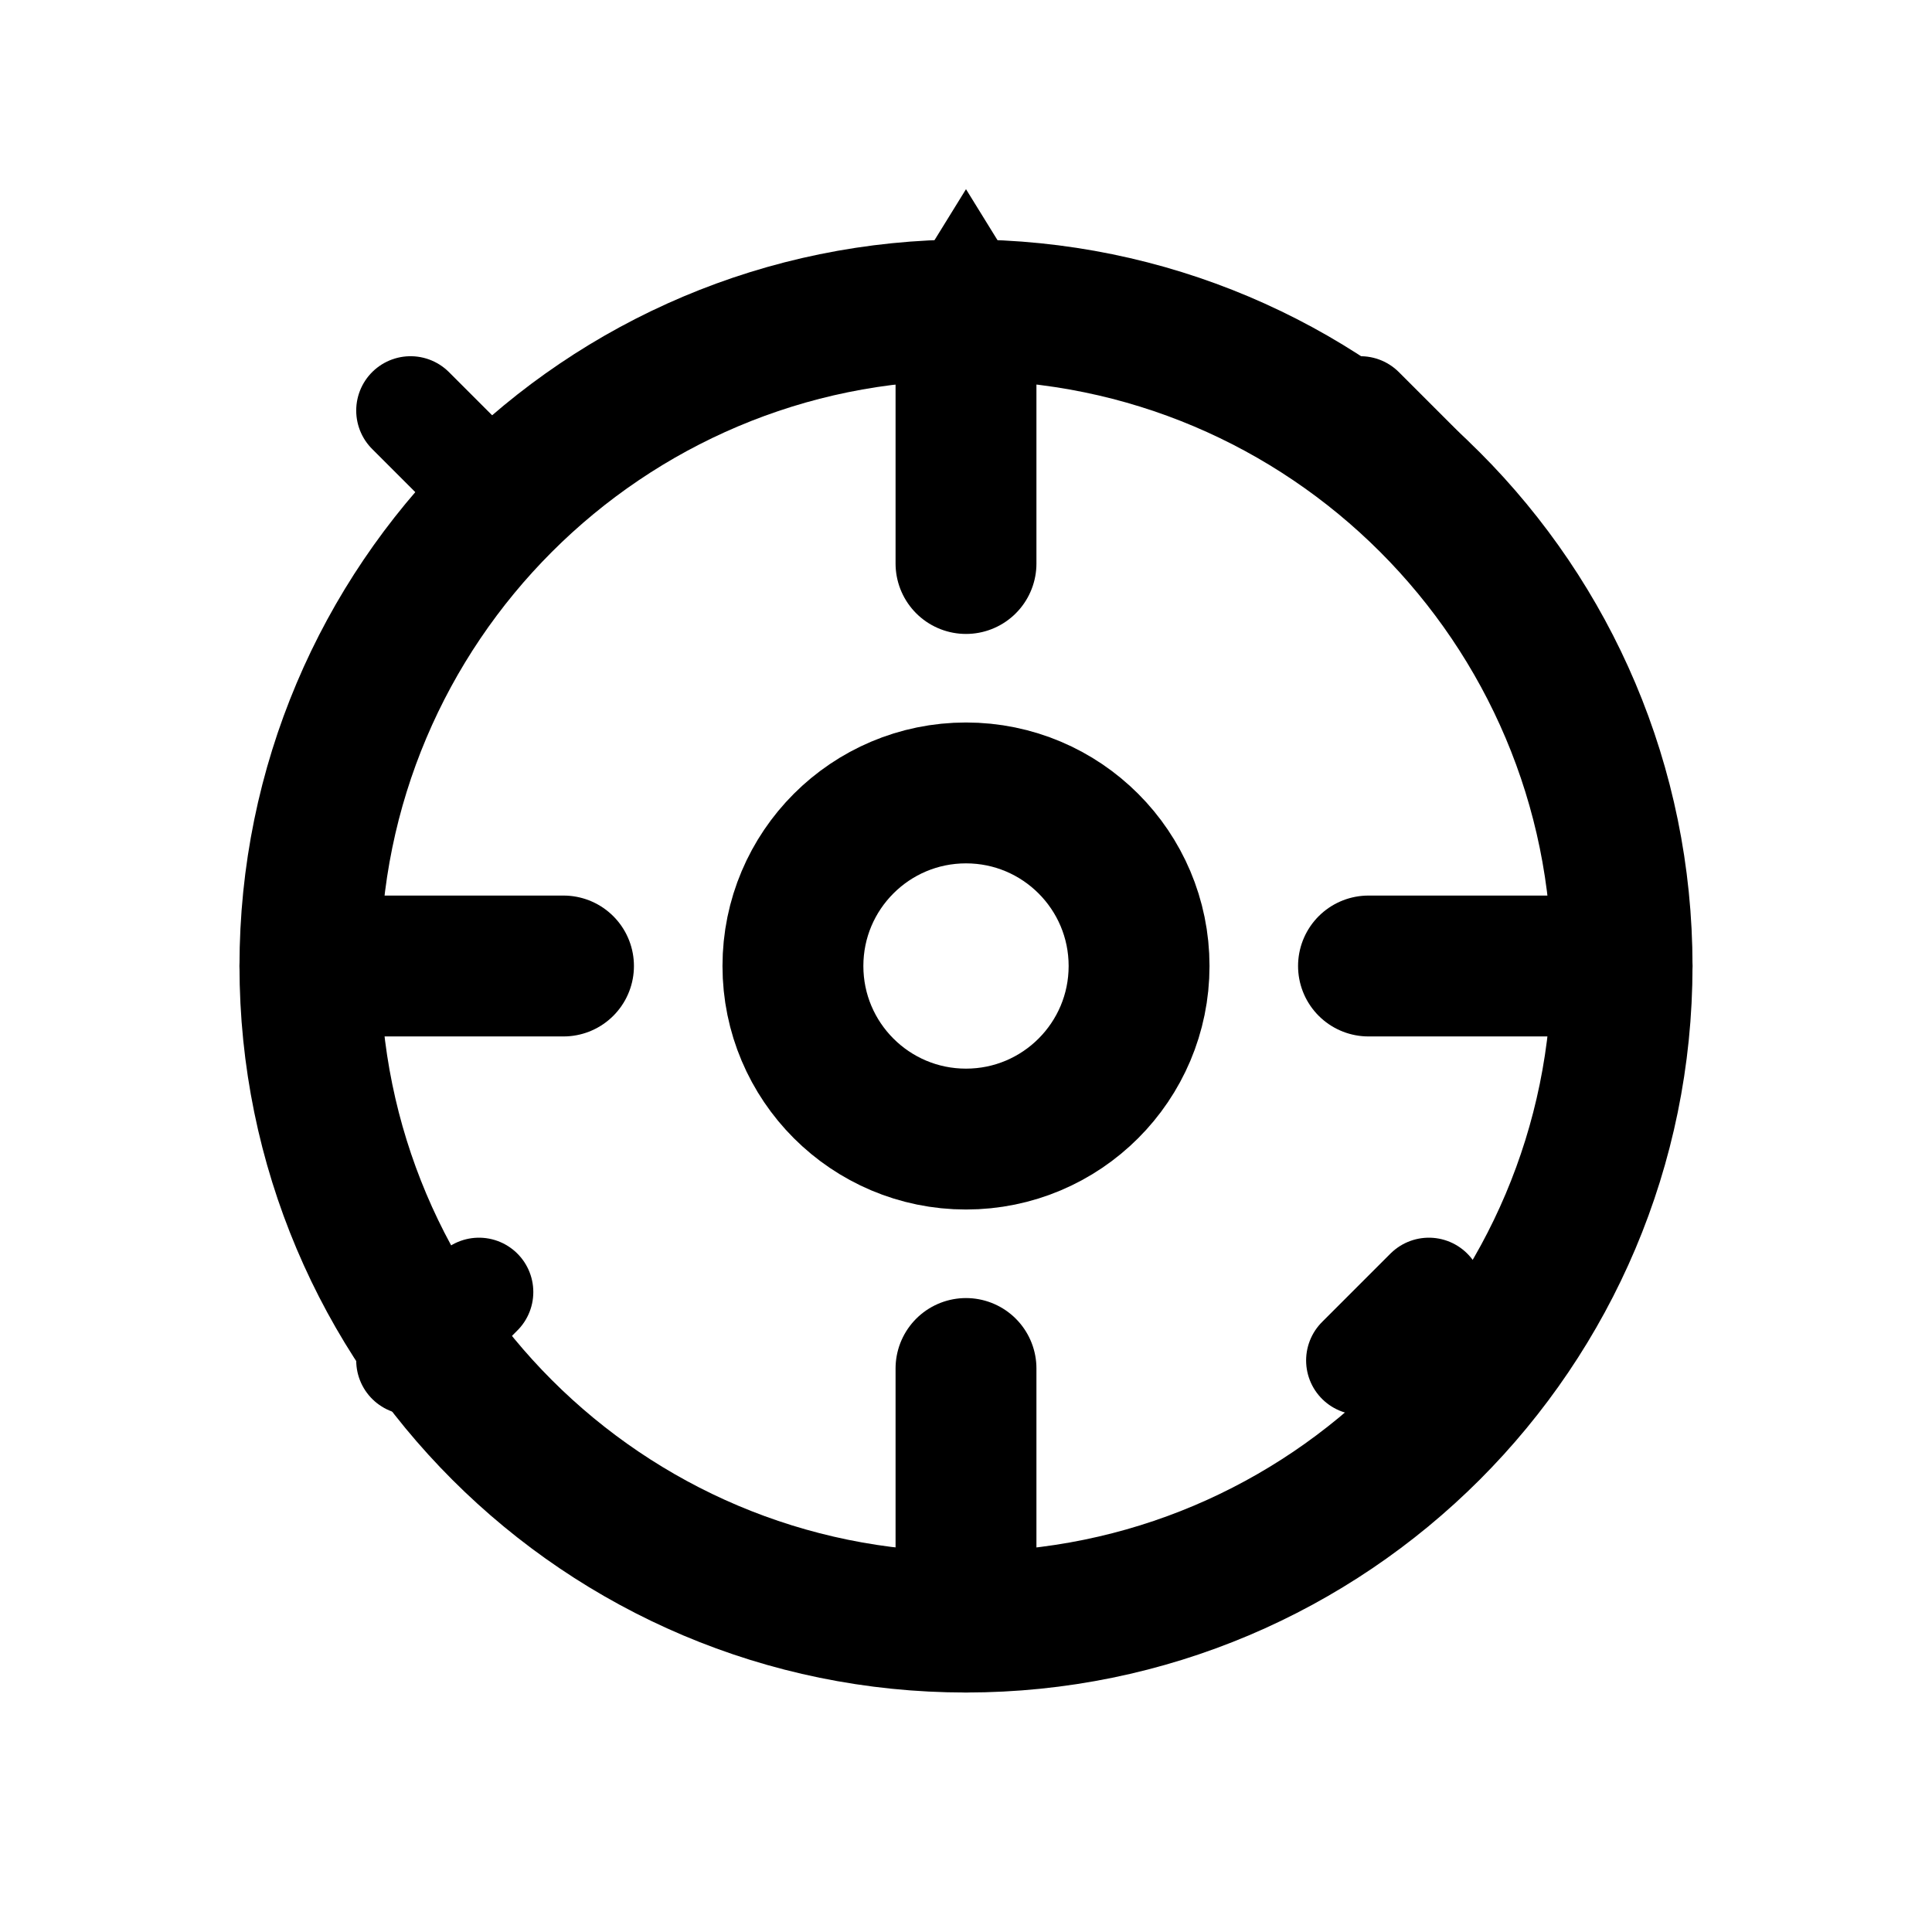
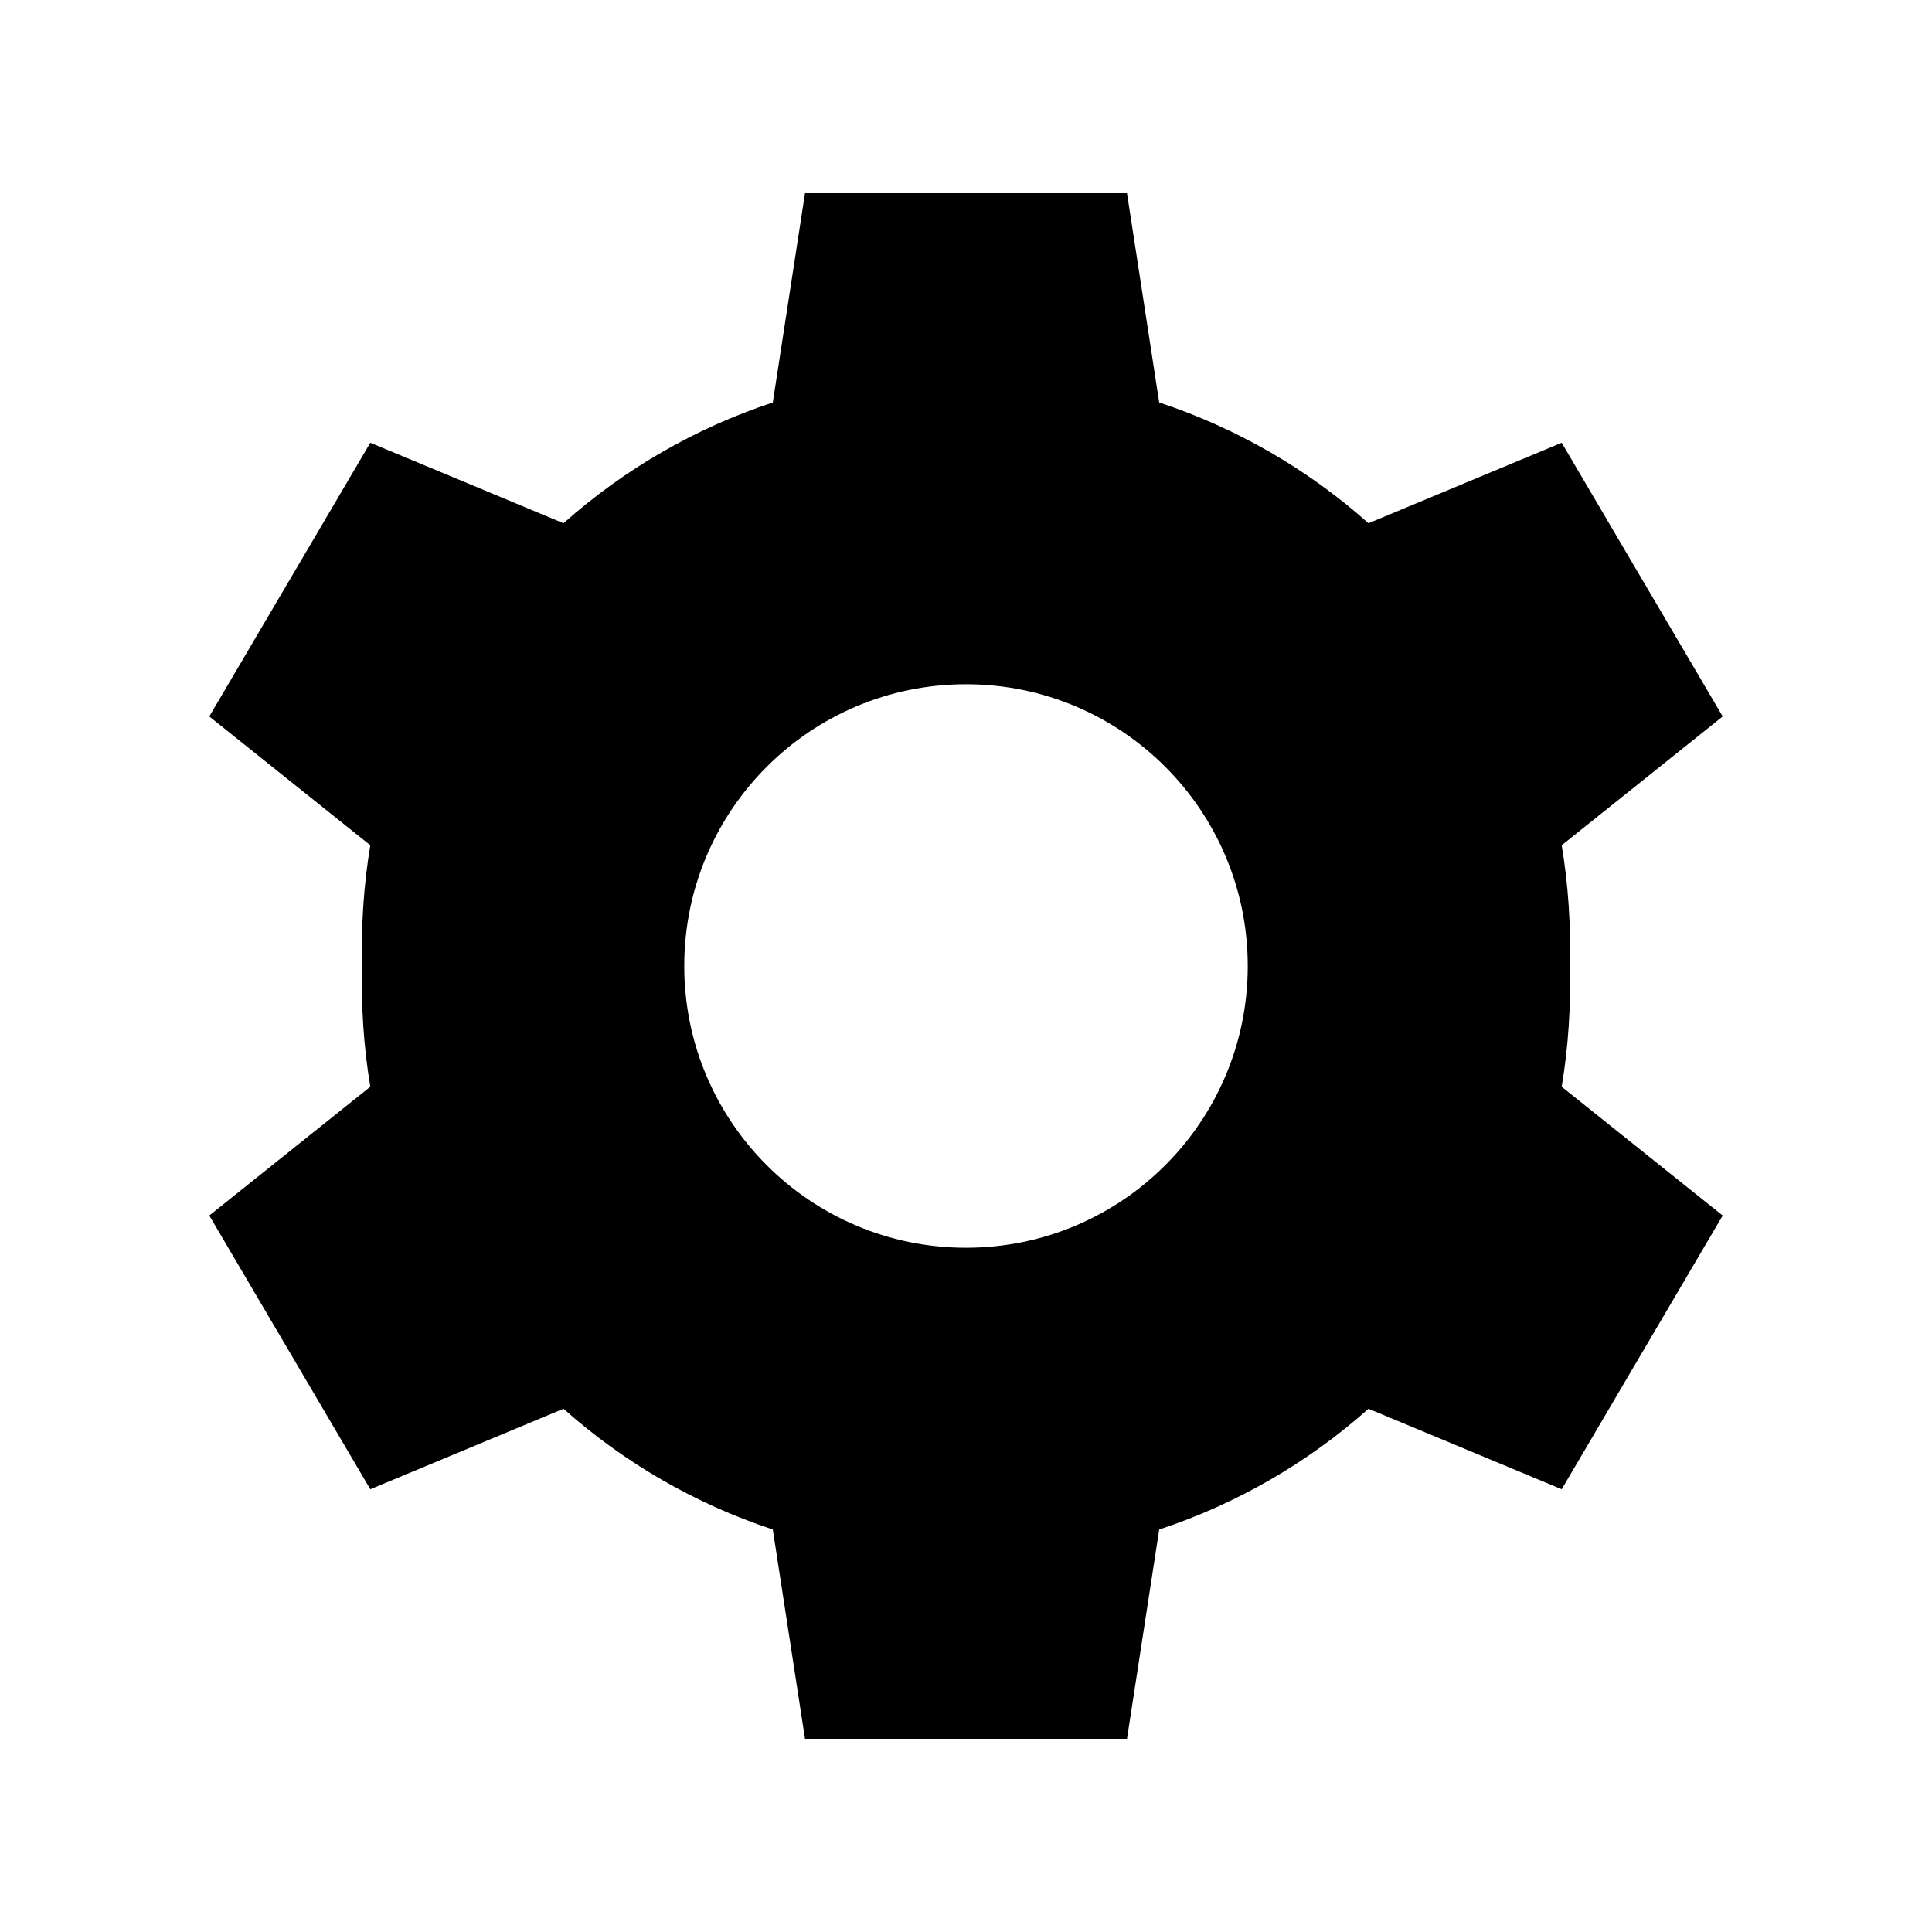
- <svg xmlns="http://www.w3.org/2000/svg" viewBox="0 0 24 24" fill="none" stroke="currentColor" stroke-width="1.75" stroke-linecap="round" stroke-linejoin="round" aria-hidden="true">
-   <circle cx="12" cy="12" r="8.15" />
-   <circle cx="12" cy="12" r="2.15" />
-   <path d="M12 3.85v3.15M12 17v3.15M3.85 12h3.15M17 12h3.15" />
-   <path d="M12 2.35l1.05 1.7H10.95z" fill="currentColor" stroke="none" />
-   <path d="M16.9 5.1l.85.85M5.1 5.1l.85.85M5.1 16.9l.85-.85M16.9 16.9l.85-.85" stroke-width="1.35" />
+ <svg viewBox="0 0 24 24" fill="currentColor" aria-hidden="true">
+   <path d="M19.4 13.5a7.7 7.7 0 0 0 .1-1.5 7.7 7.7 0 0 0-.1-1.5l2-1.6-2-3.4-2.4 1a7.4 7.4 0 0 0-2.6-1.5l-.4-2.6h-4l-.4 2.6a7.4 7.4 0 0 0-2.6 1.5l-2.4-1-2 3.4 2 1.6a7.7 7.7 0 0 0-.1 1.5 7.7 7.7 0 0 0 .1 1.5l-2 1.6 2 3.4 2.4-1a7.4 7.4 0 0 0 2.6 1.5l.4 2.6h4l.4-2.6a7.4 7.4 0 0 0 2.6-1.5l2.4 1 2-3.4-2-1.6ZM12 15.5A3.5 3.5 0 1 1 12 8.5a3.5 3.5 0 0 1 0 7Z" />
</svg>
